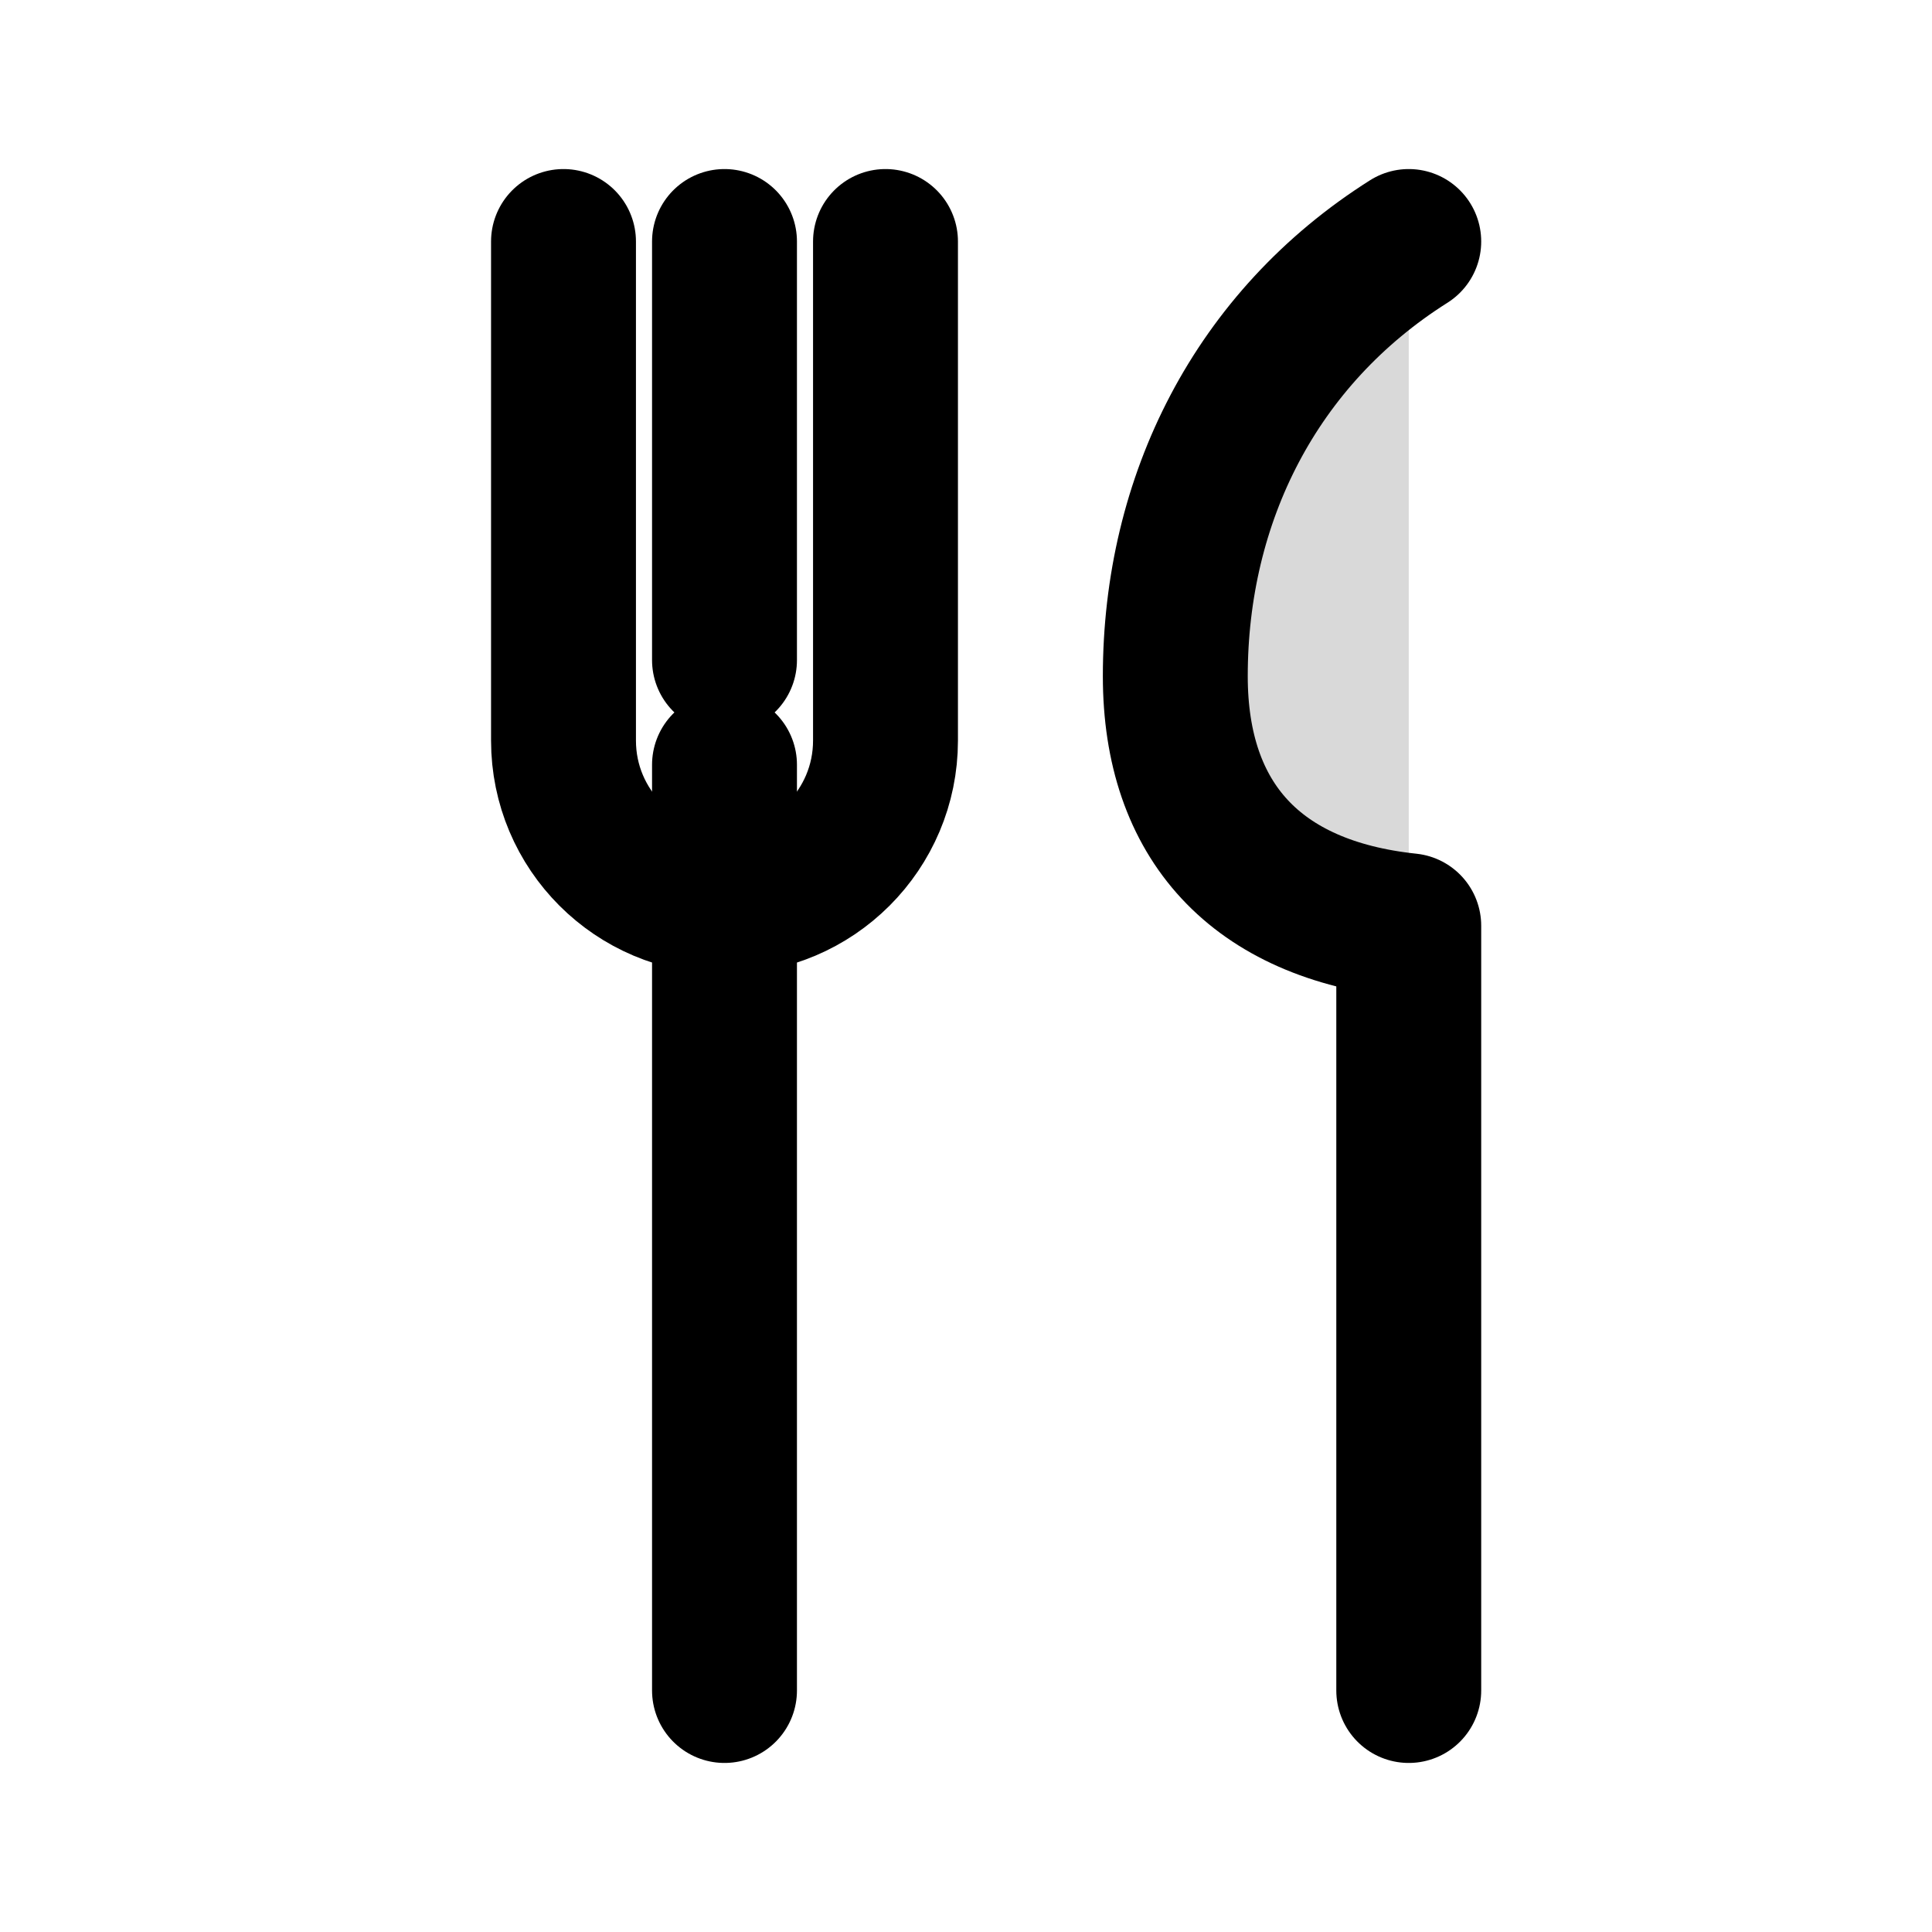
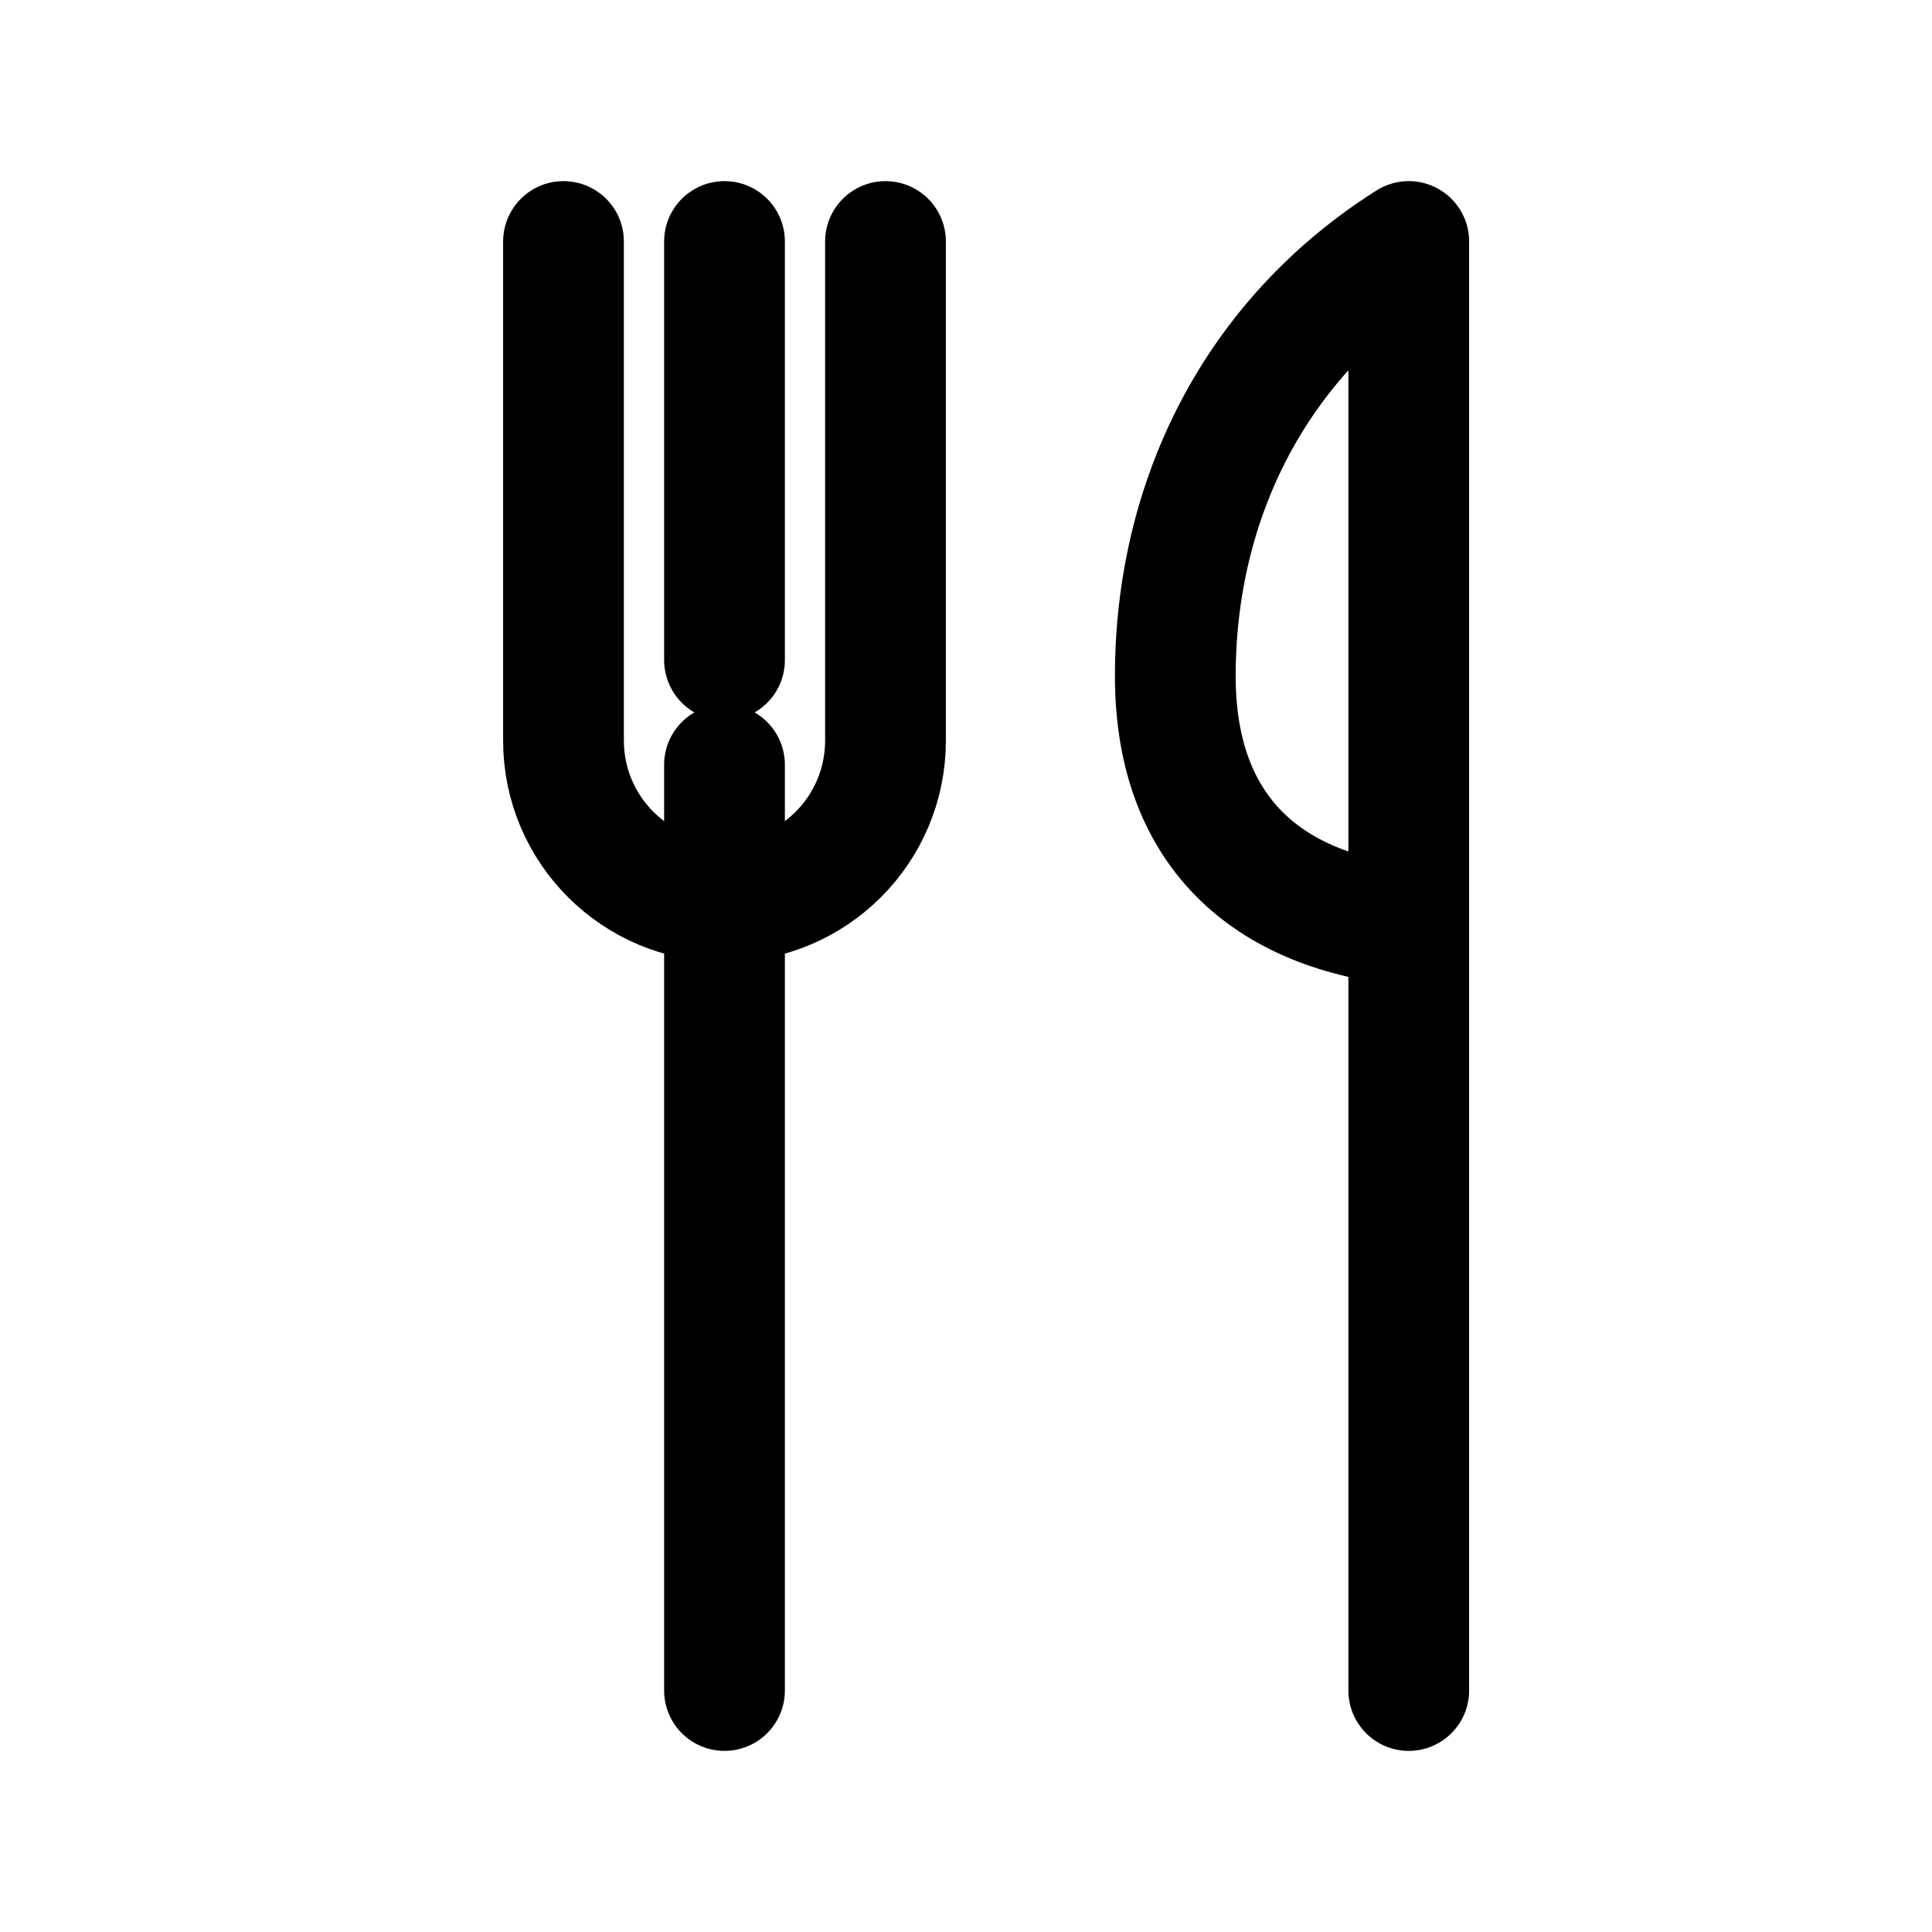
- <svg xmlns="http://www.w3.org/2000/svg" viewBox="0 0 24 24" fill="none" stroke="currentColor" stroke-width="1.8" stroke-linecap="round" stroke-linejoin="round">
+ <svg xmlns="http://www.w3.org/2000/svg" viewBox="0 0 24 24" fill="none" stroke="currentColor" stroke-width="1.5" stroke-linecap="round" stroke-linejoin="round">
  <path d="M7 3v6.2a2 2 0 0 0 4 0V3" />
  <path d="M9 3v5.2" />
  <path d="M9 9.5V21" />
-   <path fill="currentColor" fill-opacity="0.15" stroke="none" d="M17.5 3c-1.9 1.2-2.9 3.2-2.9 5.4 0 1.8 1 2.9 2.9 3.1Z" />
-   <path d="M17.5 3c-1.9 1.2-2.9 3.2-2.9 5.4 0 1.8 1 2.9 2.9 3.1V21" />
+   <path d="M17.5 21V3c-1.9 1.2-2.9 3.2-2.9 5.4 0 1.8 1 2.9 2.9 3.1" />
</svg>
